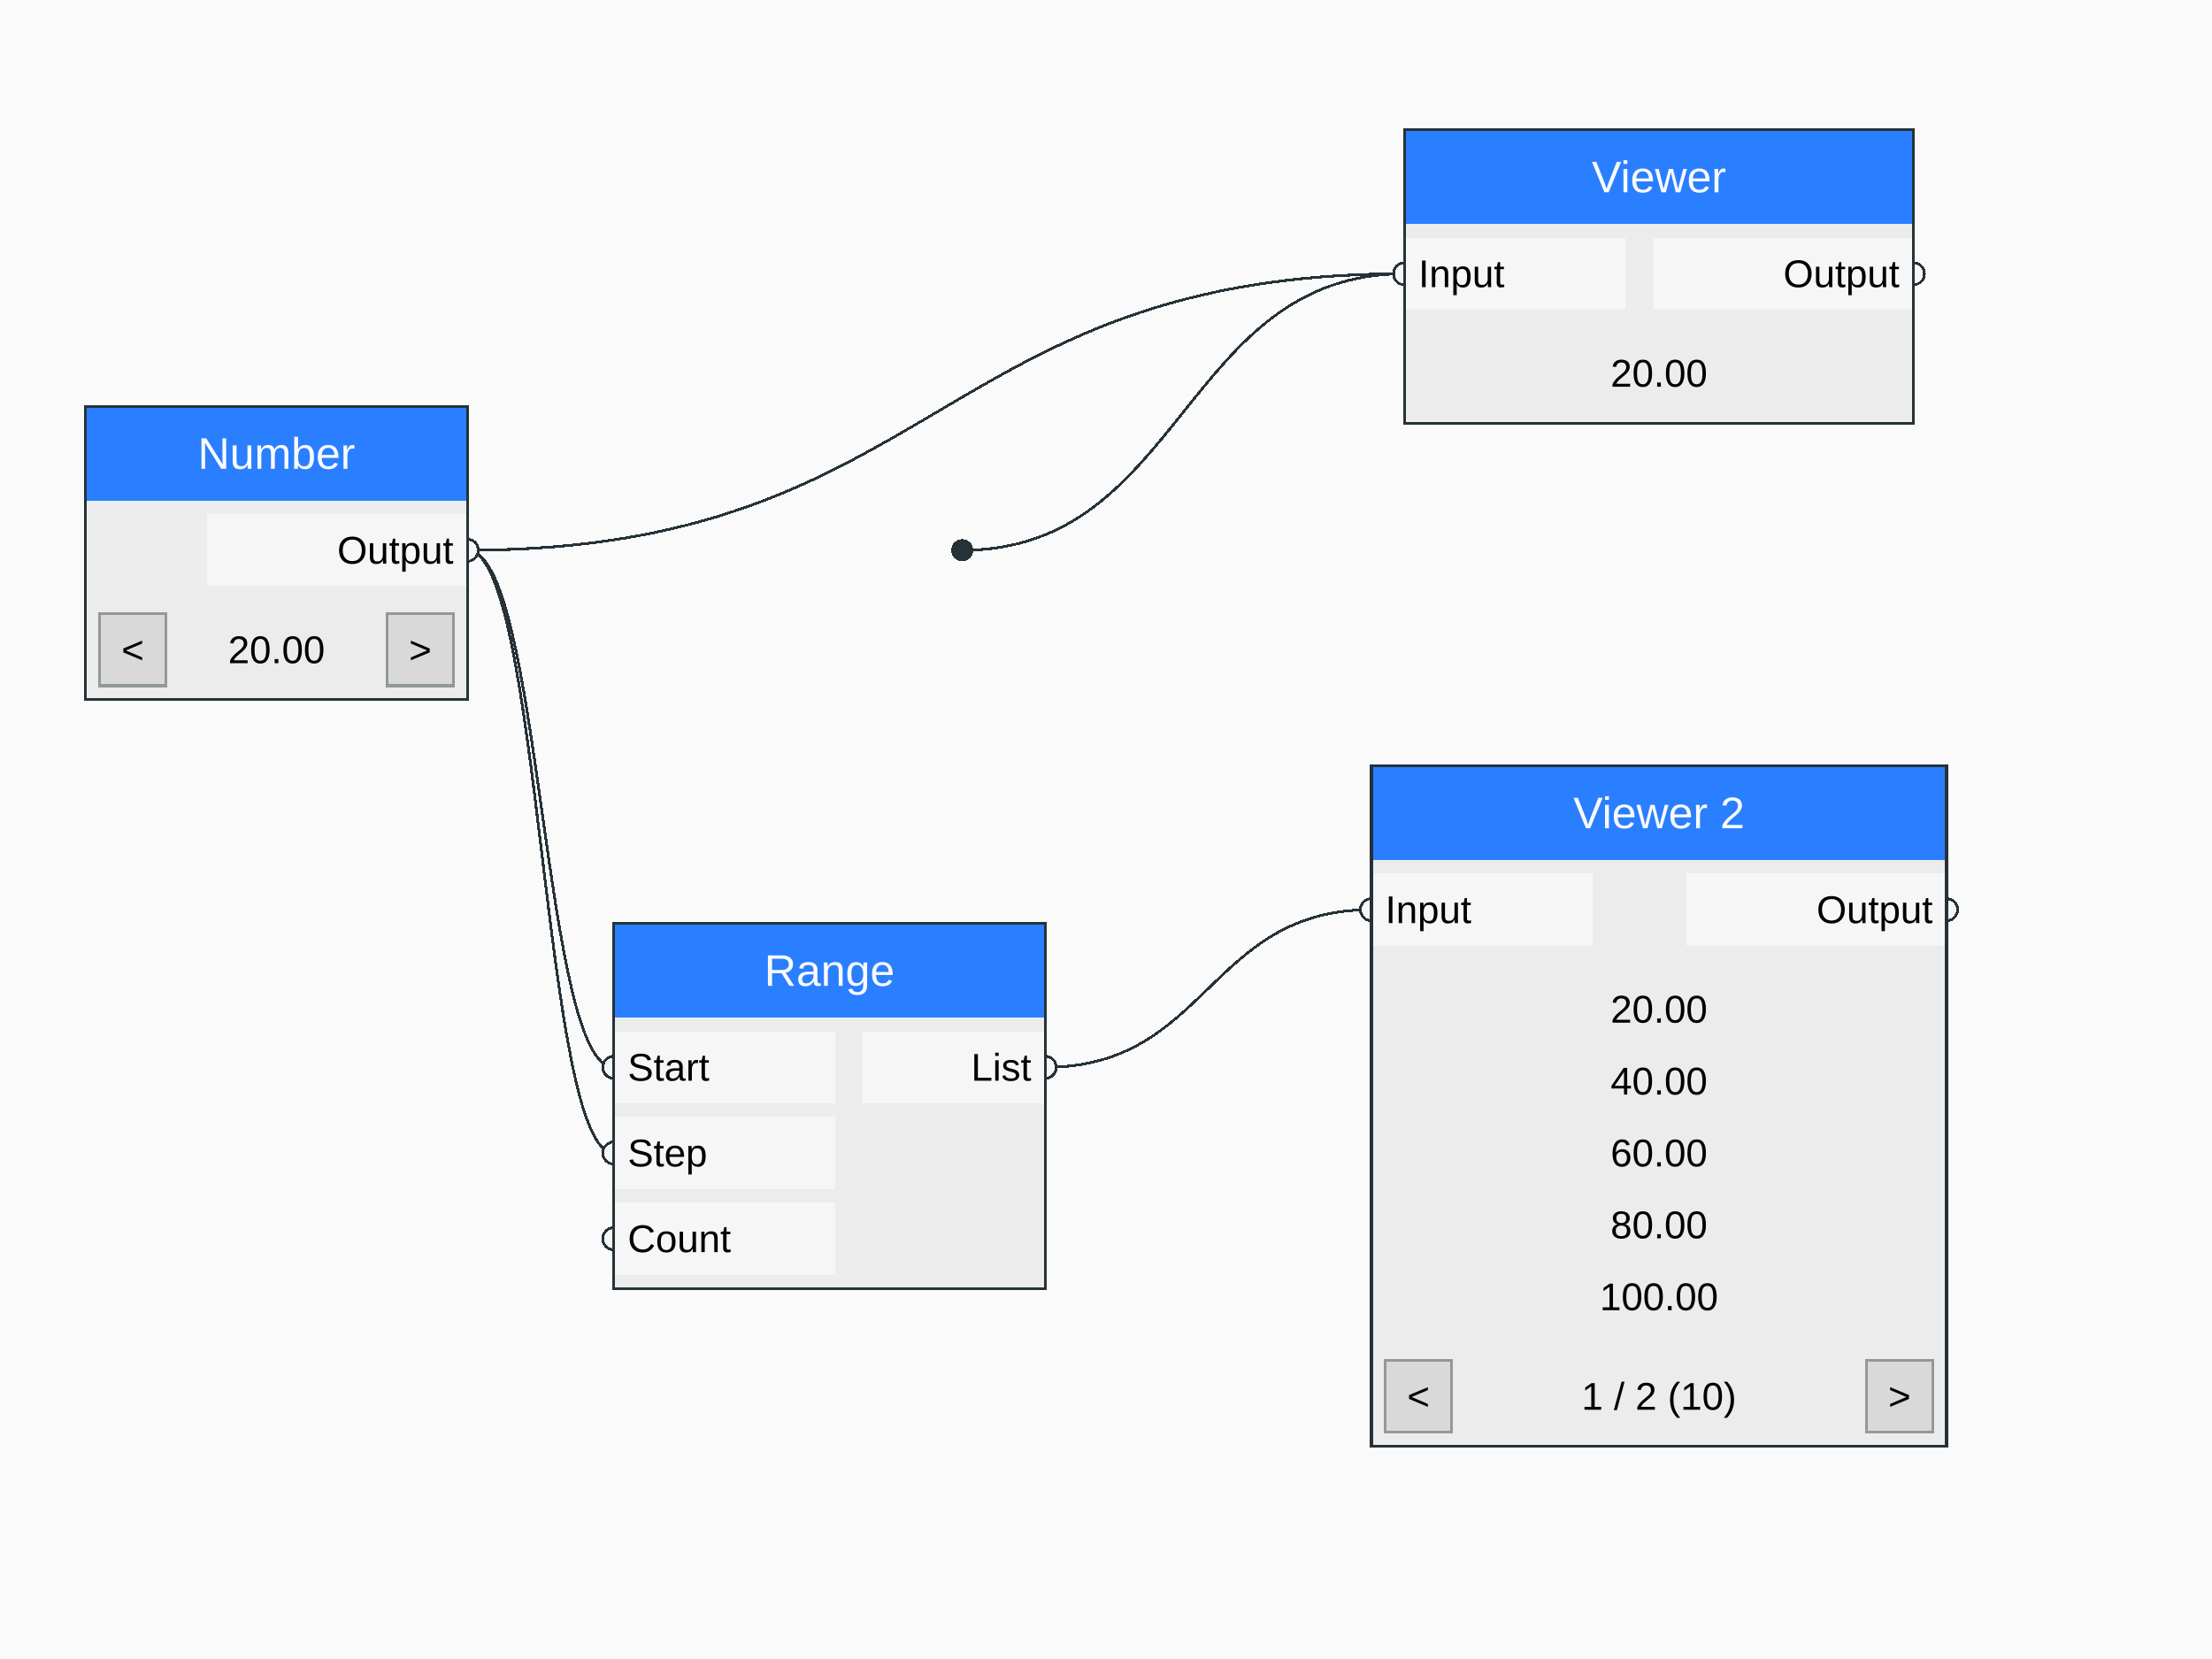
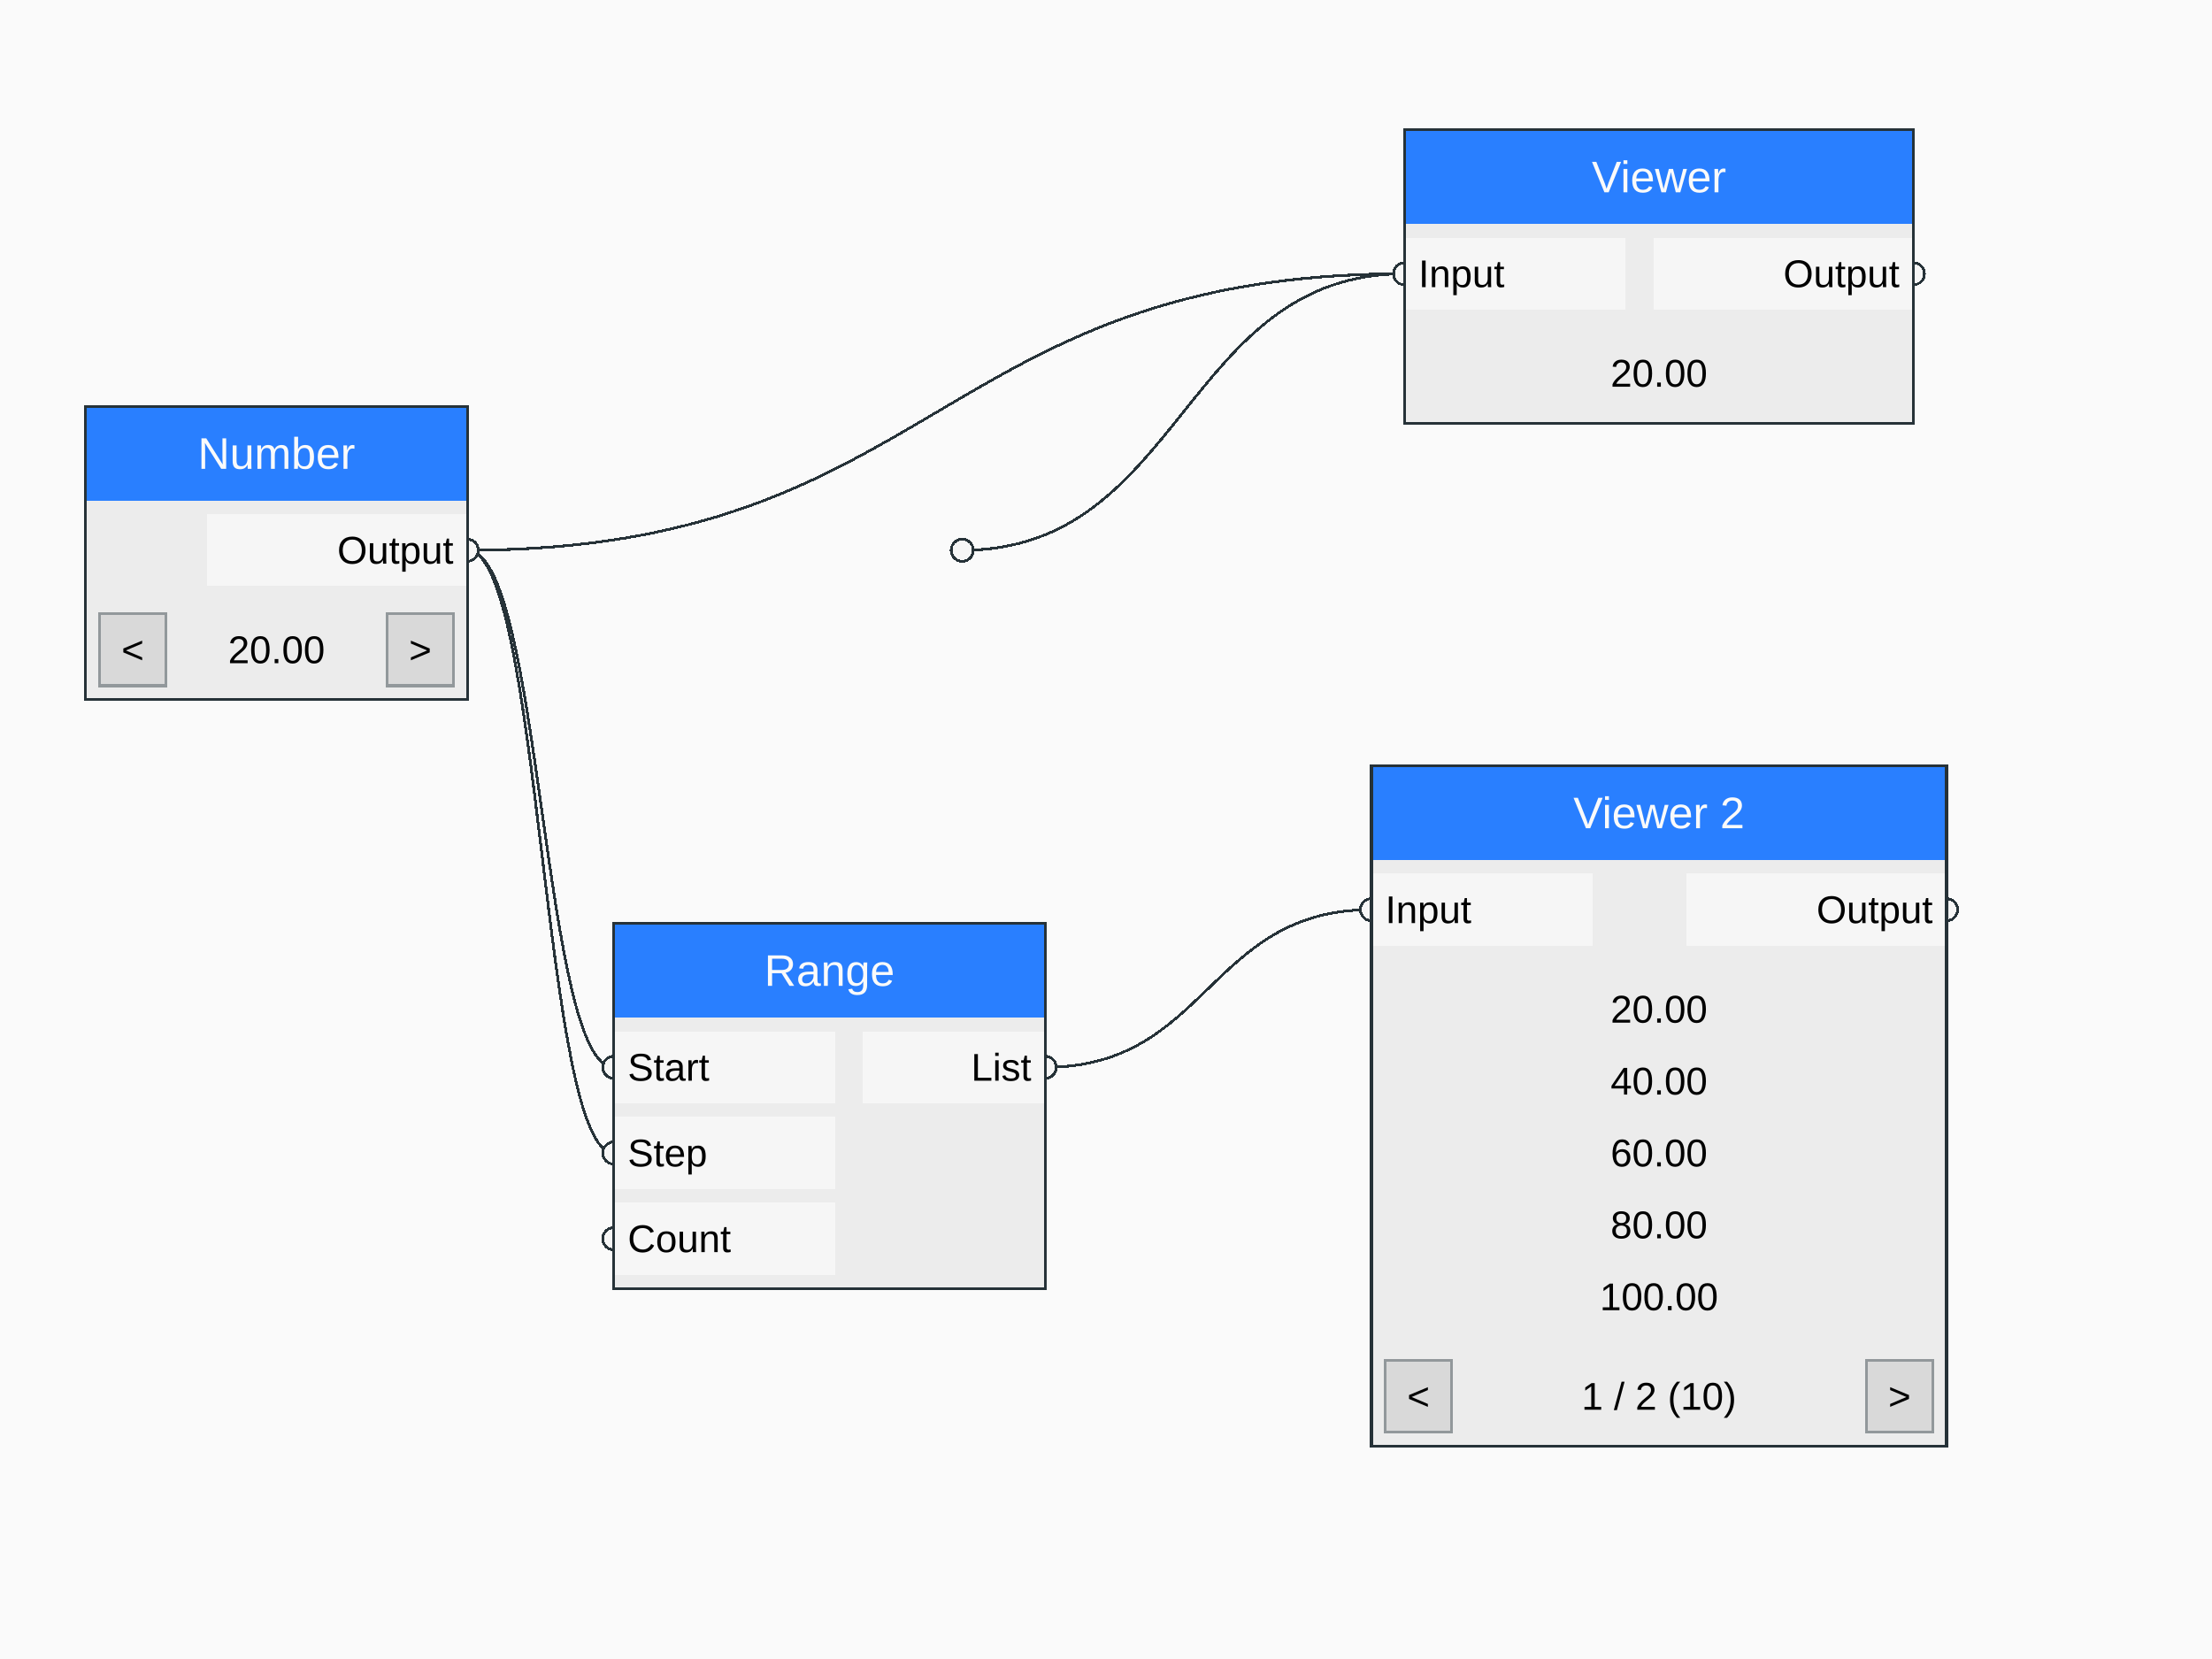
<svg xmlns="http://www.w3.org/2000/svg" version="1.1" width="800" height="600" shape-rendering="crispEdges">
  <rect x="0" y="0" width="800" height="600" style="fill:rgb(250,250,250);" />
  <path d="M169,199 C196,199 196,386 222,386" style="fill:none;stroke-width:1px;stroke:rgb(38,50,56);" />
  <path d="M169,199 C196,199 196,417 222,417" style="fill:none;stroke-width:1px;stroke:rgb(38,50,56);" />
  <path d="M169,199 C339,199 339,99 508,99" style="fill:none;stroke-width:1px;stroke:rgb(38,50,56);" />
  <path d="M378,386 C437,386 437,329 496,329" style="fill:none;stroke-width:1px;stroke:rgb(38,50,56);" />
  <path d="M348,199 C428,199 428,99 508,99" style="fill:none;stroke-width:1px;stroke:rgb(38,50,56);" />
-   <ellipse cx="348" cy="199" rx="4" ry="4" style="fill:rgb(38,50,56);" />
+   <ellipse cx="348" cy="199" rx="4" ry="4" style="fill:rgb(246,246,246);" />
+   <ellipse cx="348" cy="199" rx="4" ry="4" style="fill:none;stroke-width:1px;stroke:rgb(38,50,56);" />
  <rect x="31" y="147" width="138" height="34" style="fill:rgb(41,127,255);" />
  <text x="100" y="164" dominant-baseline="central" text-anchor="middle" style="fill:rgb(250,250,250);font-family:Arial;font-size:16px;">Number</text>
  <rect x="31" y="181" width="138" height="36" style="fill:rgb(236,236,236);" />
  <ellipse cx="169" cy="199" rx="4" ry="4" style="fill:rgb(246,246,246);" />
  <ellipse cx="169" cy="199" rx="4" ry="4" style="fill:none;stroke-width:1px;stroke:rgb(38,50,56);" />
  <rect x="75" y="186" width="94" height="26" style="fill:rgb(246,246,246);" />
  <text x="164" y="199" dominant-baseline="central" text-anchor="end" style="fill:rgb(0,0,0);font-family:Arial;font-size:14px;">Output</text>
  <rect x="31" y="217" width="138" height="36" style="fill:rgb(236,236,236);" />
  <text x="100" y="235" dominant-baseline="central" text-anchor="middle" style="fill:rgb(0,0,0);font-family:Arial;font-size:14px;">20.00</text>
  <rect x="36" y="222" width="24" height="26" style="fill:rgb(217,217,217);" />
  <text x="48" y="235" dominant-baseline="central" text-anchor="middle" style="fill:rgb(0,0,0);font-family:Arial;font-size:14px;">&lt;</text>
  <rect x="36" y="222" width="24" height="26" style="fill:none;stroke-width:1px;stroke:rgb(146,152,155);" />
  <rect x="140" y="222" width="24" height="26" style="fill:rgb(217,217,217);" />
  <text x="152" y="235" dominant-baseline="central" text-anchor="middle" style="fill:rgb(0,0,0);font-family:Arial;font-size:14px;">&gt;</text>
  <rect x="140" y="222" width="24" height="26" style="fill:none;stroke-width:1px;stroke:rgb(146,152,155);" />
  <rect x="31" y="147" width="138" height="106" style="fill:none;stroke-width:1px;stroke:rgb(38,50,56);" />
  <rect x="222" y="334" width="156" height="34" style="fill:rgb(41,127,255);" />
  <text x="300" y="351" dominant-baseline="central" text-anchor="middle" style="fill:rgb(250,250,250);font-family:Arial;font-size:16px;">Range</text>
  <rect x="222" y="368" width="156" height="98" style="fill:rgb(236,236,236);" />
  <ellipse cx="222" cy="386" rx="4" ry="4" style="fill:rgb(246,246,246);" />
  <ellipse cx="222" cy="386" rx="4" ry="4" style="fill:none;stroke-width:1px;stroke:rgb(38,50,56);" />
  <rect x="222" y="373" width="80" height="26" style="fill:rgb(246,246,246);" />
  <text x="227" y="386" dominant-baseline="central" text-anchor="start" style="fill:rgb(0,0,0);font-family:Arial;font-size:14px;">Start</text>
  <ellipse cx="222" cy="417" rx="4" ry="4" style="fill:rgb(246,246,246);" />
  <ellipse cx="222" cy="417" rx="4" ry="4" style="fill:none;stroke-width:1px;stroke:rgb(38,50,56);" />
  <rect x="222" y="404" width="80" height="26" style="fill:rgb(246,246,246);" />
  <text x="227" y="417" dominant-baseline="central" text-anchor="start" style="fill:rgb(0,0,0);font-family:Arial;font-size:14px;">Step</text>
  <ellipse cx="222" cy="448" rx="4" ry="4" style="fill:rgb(246,246,246);" />
  <ellipse cx="222" cy="448" rx="4" ry="4" style="fill:none;stroke-width:1px;stroke:rgb(38,50,56);" />
  <rect x="222" y="435" width="80" height="26" style="fill:rgb(246,246,246);" />
  <text x="227" y="448" dominant-baseline="central" text-anchor="start" style="fill:rgb(0,0,0);font-family:Arial;font-size:14px;">Count</text>
  <ellipse cx="378" cy="386" rx="4" ry="4" style="fill:rgb(246,246,246);" />
  <ellipse cx="378" cy="386" rx="4" ry="4" style="fill:none;stroke-width:1px;stroke:rgb(38,50,56);" />
  <rect x="312" y="373" width="66" height="26" style="fill:rgb(246,246,246);" />
  <text x="373" y="386" dominant-baseline="central" text-anchor="end" style="fill:rgb(0,0,0);font-family:Arial;font-size:14px;">List</text>
  <rect x="222" y="334" width="156" height="132" style="fill:none;stroke-width:1px;stroke:rgb(38,50,56);" />
  <rect x="508" y="47" width="184" height="34" style="fill:rgb(41,127,255);" />
  <text x="600" y="64" dominant-baseline="central" text-anchor="middle" style="fill:rgb(250,250,250);font-family:Arial;font-size:16px;">Viewer</text>
  <rect x="508" y="81" width="184" height="36" style="fill:rgb(236,236,236);" />
  <ellipse cx="508" cy="99" rx="4" ry="4" style="fill:rgb(246,246,246);" />
  <ellipse cx="508" cy="99" rx="4" ry="4" style="fill:none;stroke-width:1px;stroke:rgb(38,50,56);" />
  <rect x="508" y="86" width="80" height="26" style="fill:rgb(246,246,246);" />
  <text x="513" y="99" dominant-baseline="central" text-anchor="start" style="fill:rgb(0,0,0);font-family:Arial;font-size:14px;">Input</text>
  <ellipse cx="692" cy="99" rx="4" ry="4" style="fill:rgb(246,246,246);" />
  <ellipse cx="692" cy="99" rx="4" ry="4" style="fill:none;stroke-width:1px;stroke:rgb(38,50,56);" />
  <rect x="598" y="86" width="94" height="26" style="fill:rgb(246,246,246);" />
  <text x="687" y="99" dominant-baseline="central" text-anchor="end" style="fill:rgb(0,0,0);font-family:Arial;font-size:14px;">Output</text>
  <rect x="508" y="117" width="184" height="36" style="fill:rgb(236,236,236);" />
  <text x="600" y="135" dominant-baseline="central" text-anchor="middle" style="fill:rgb(0,0,0);font-family:Arial;font-size:14px;">20.00</text>
  <rect x="508" y="47" width="184" height="106" style="fill:none;stroke-width:1px;stroke:rgb(38,50,56);" />
  <rect x="496" y="277" width="208" height="34" style="fill:rgb(41,127,255);" />
  <text x="600" y="294" dominant-baseline="central" text-anchor="middle" style="fill:rgb(250,250,250);font-family:Arial;font-size:16px;">Viewer 2</text>
  <rect x="496" y="311" width="208" height="36" style="fill:rgb(236,236,236);" />
  <ellipse cx="496" cy="329" rx="4" ry="4" style="fill:rgb(246,246,246);" />
  <ellipse cx="496" cy="329" rx="4" ry="4" style="fill:none;stroke-width:1px;stroke:rgb(38,50,56);" />
  <rect x="496" y="316" width="80" height="26" style="fill:rgb(246,246,246);" />
  <text x="501" y="329" dominant-baseline="central" text-anchor="start" style="fill:rgb(0,0,0);font-family:Arial;font-size:14px;">Input</text>
  <ellipse cx="704" cy="329" rx="4" ry="4" style="fill:rgb(246,246,246);" />
  <ellipse cx="704" cy="329" rx="4" ry="4" style="fill:none;stroke-width:1px;stroke:rgb(38,50,56);" />
  <rect x="610" y="316" width="94" height="26" style="fill:rgb(246,246,246);" />
  <text x="699" y="329" dominant-baseline="central" text-anchor="end" style="fill:rgb(0,0,0);font-family:Arial;font-size:14px;">Output</text>
  <rect x="496" y="347" width="208" height="140" style="fill:rgb(236,236,236);" />
  <text x="600" y="365" dominant-baseline="central" text-anchor="middle" style="fill:rgb(0,0,0);font-family:Arial;font-size:14px;">20.00</text>
  <text x="600" y="391" dominant-baseline="central" text-anchor="middle" style="fill:rgb(0,0,0);font-family:Arial;font-size:14px;">40.00</text>
  <text x="600" y="417" dominant-baseline="central" text-anchor="middle" style="fill:rgb(0,0,0);font-family:Arial;font-size:14px;">60.00</text>
  <text x="600" y="443" dominant-baseline="central" text-anchor="middle" style="fill:rgb(0,0,0);font-family:Arial;font-size:14px;">80.00</text>
  <text x="600" y="469" dominant-baseline="central" text-anchor="middle" style="fill:rgb(0,0,0);font-family:Arial;font-size:14px;">100.00</text>
  <rect x="496" y="487" width="208" height="36" style="fill:rgb(236,236,236);" />
  <text x="600" y="505" dominant-baseline="central" text-anchor="middle" style="fill:rgb(0,0,0);font-family:Arial;font-size:14px;">1 / 2 (10)</text>
  <rect x="501" y="492" width="24" height="26" style="fill:rgb(217,217,217);" />
  <text x="513" y="505" dominant-baseline="central" text-anchor="middle" style="fill:rgb(0,0,0);font-family:Arial;font-size:14px;">&lt;</text>
  <rect x="501" y="492" width="24" height="26" style="fill:none;stroke-width:1px;stroke:rgb(146,152,155);" />
  <rect x="675" y="492" width="24" height="26" style="fill:rgb(217,217,217);" />
  <text x="687" y="505" dominant-baseline="central" text-anchor="middle" style="fill:rgb(0,0,0);font-family:Arial;font-size:14px;">&gt;</text>
  <rect x="675" y="492" width="24" height="26" style="fill:none;stroke-width:1px;stroke:rgb(146,152,155);" />
  <rect x="496" y="277" width="208" height="246" style="fill:none;stroke-width:1px;stroke:rgb(38,50,56);" />
</svg>
